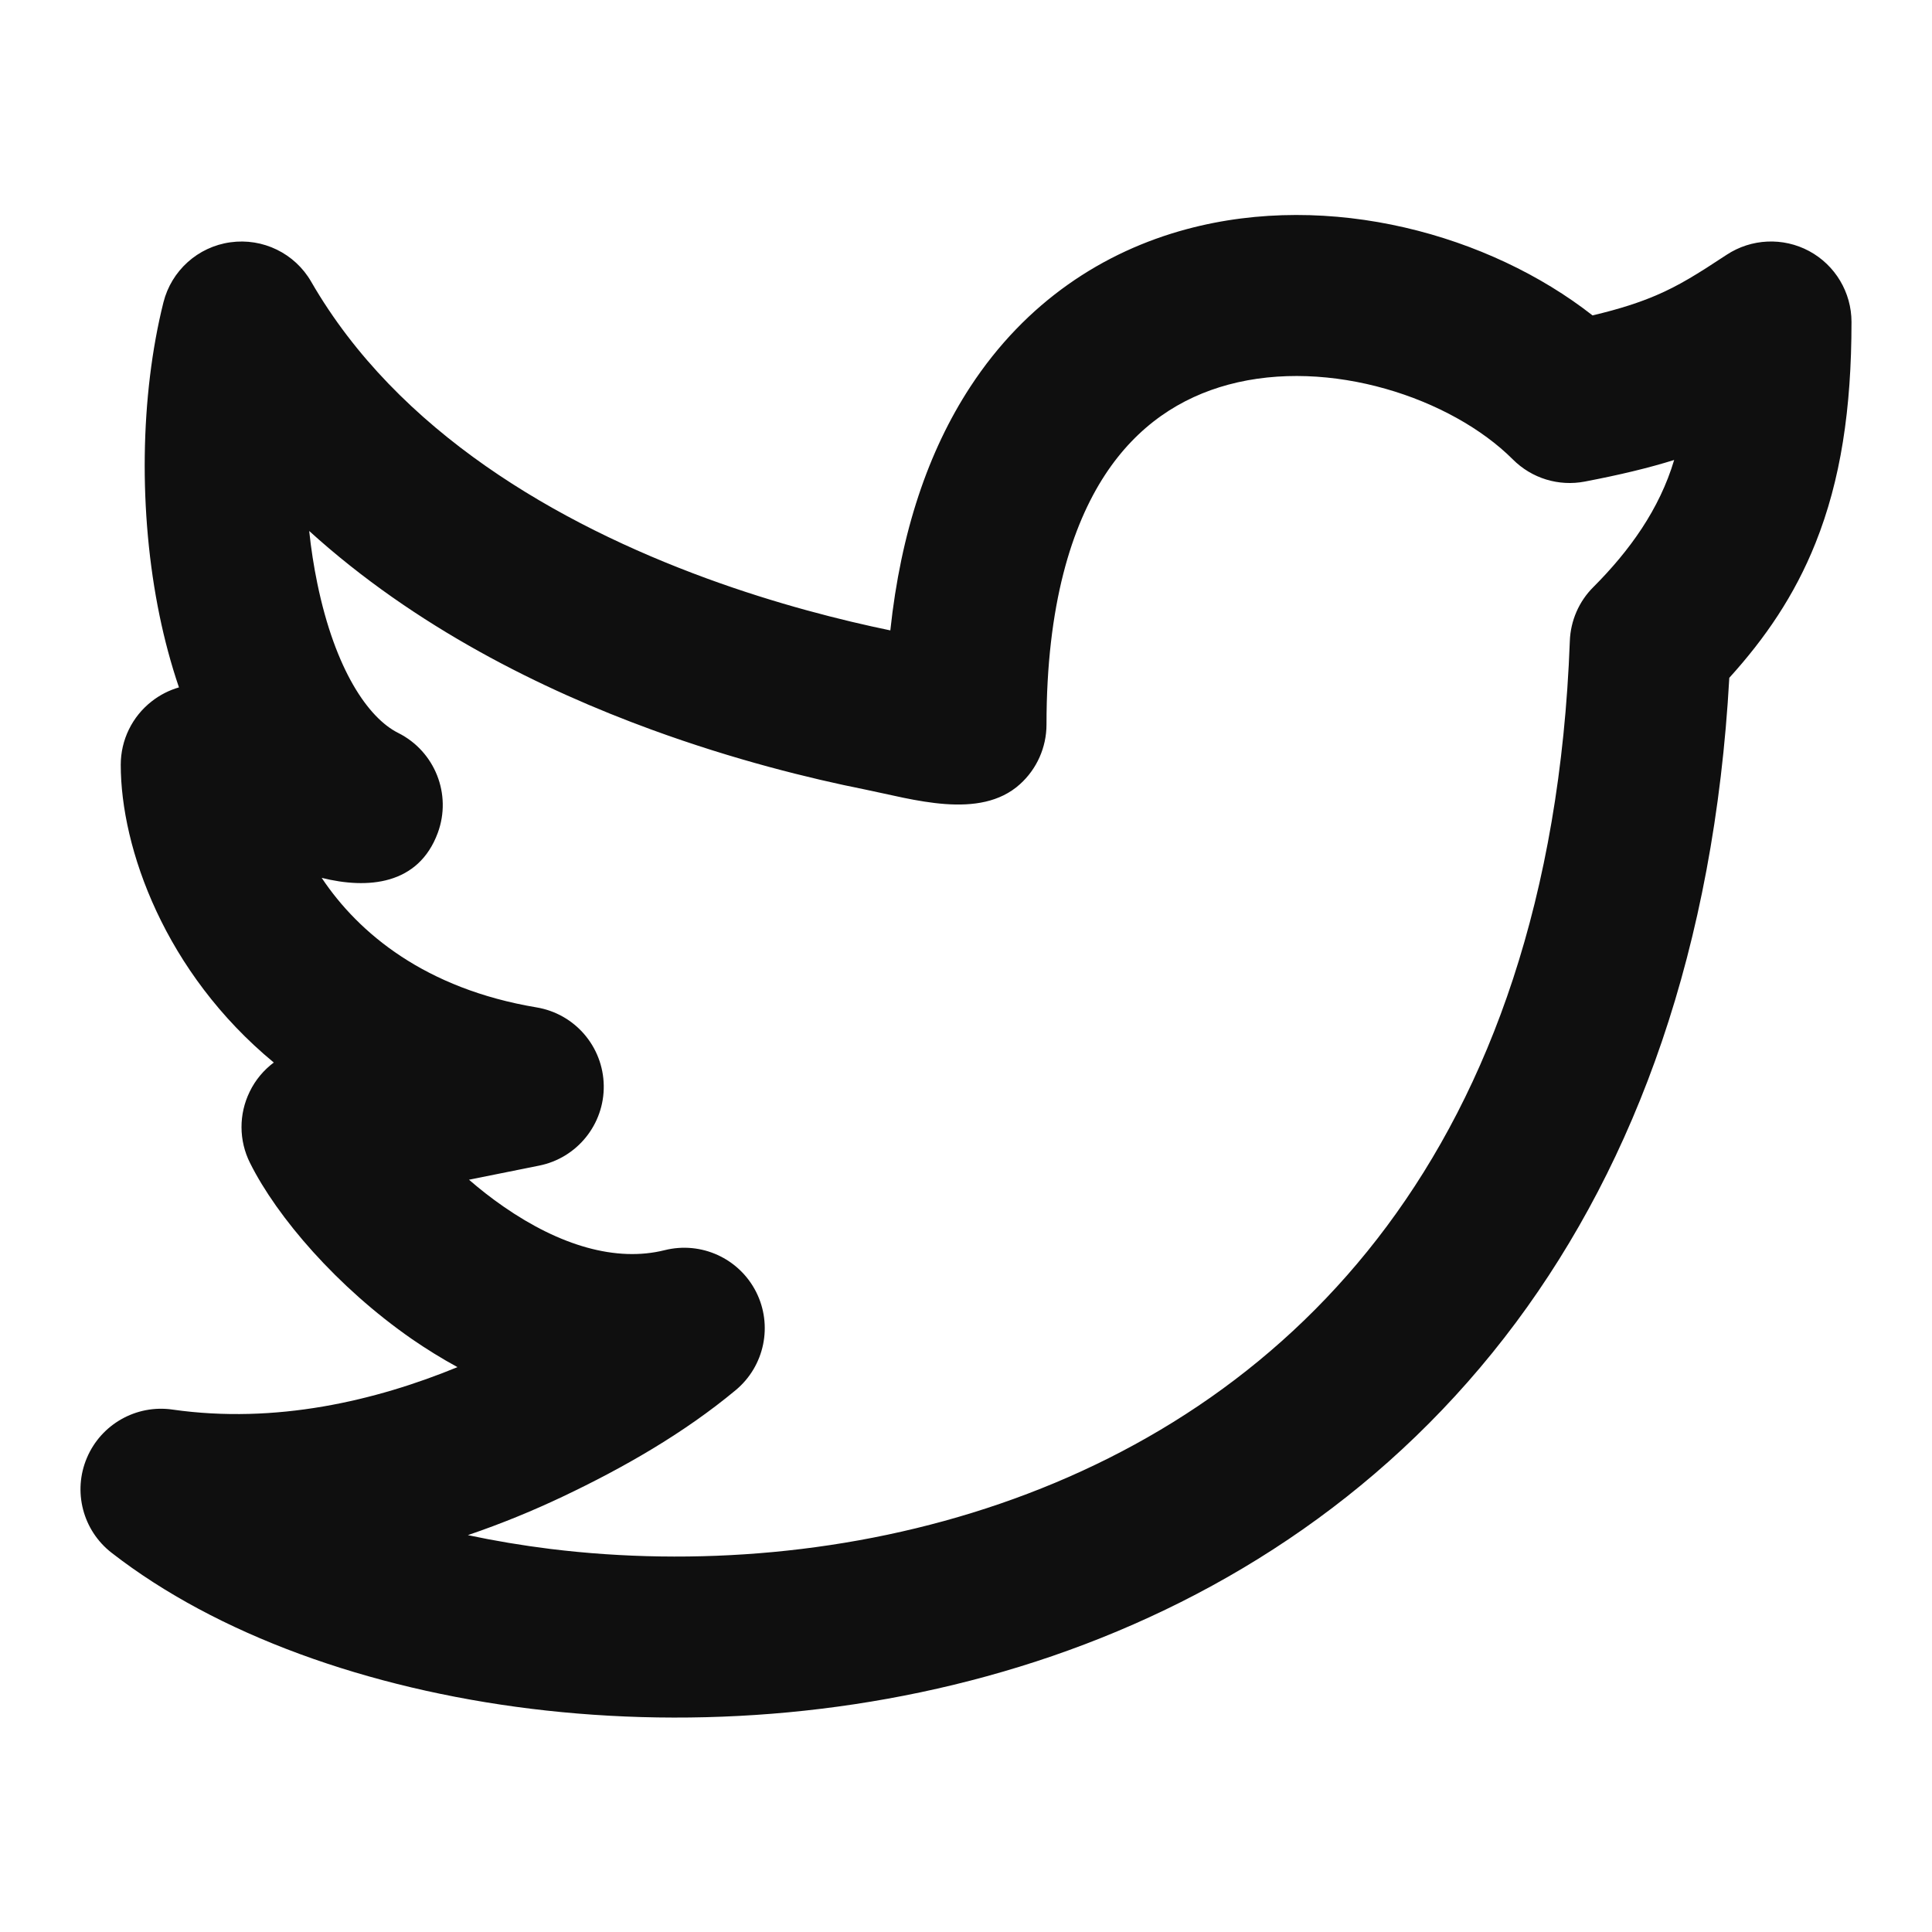
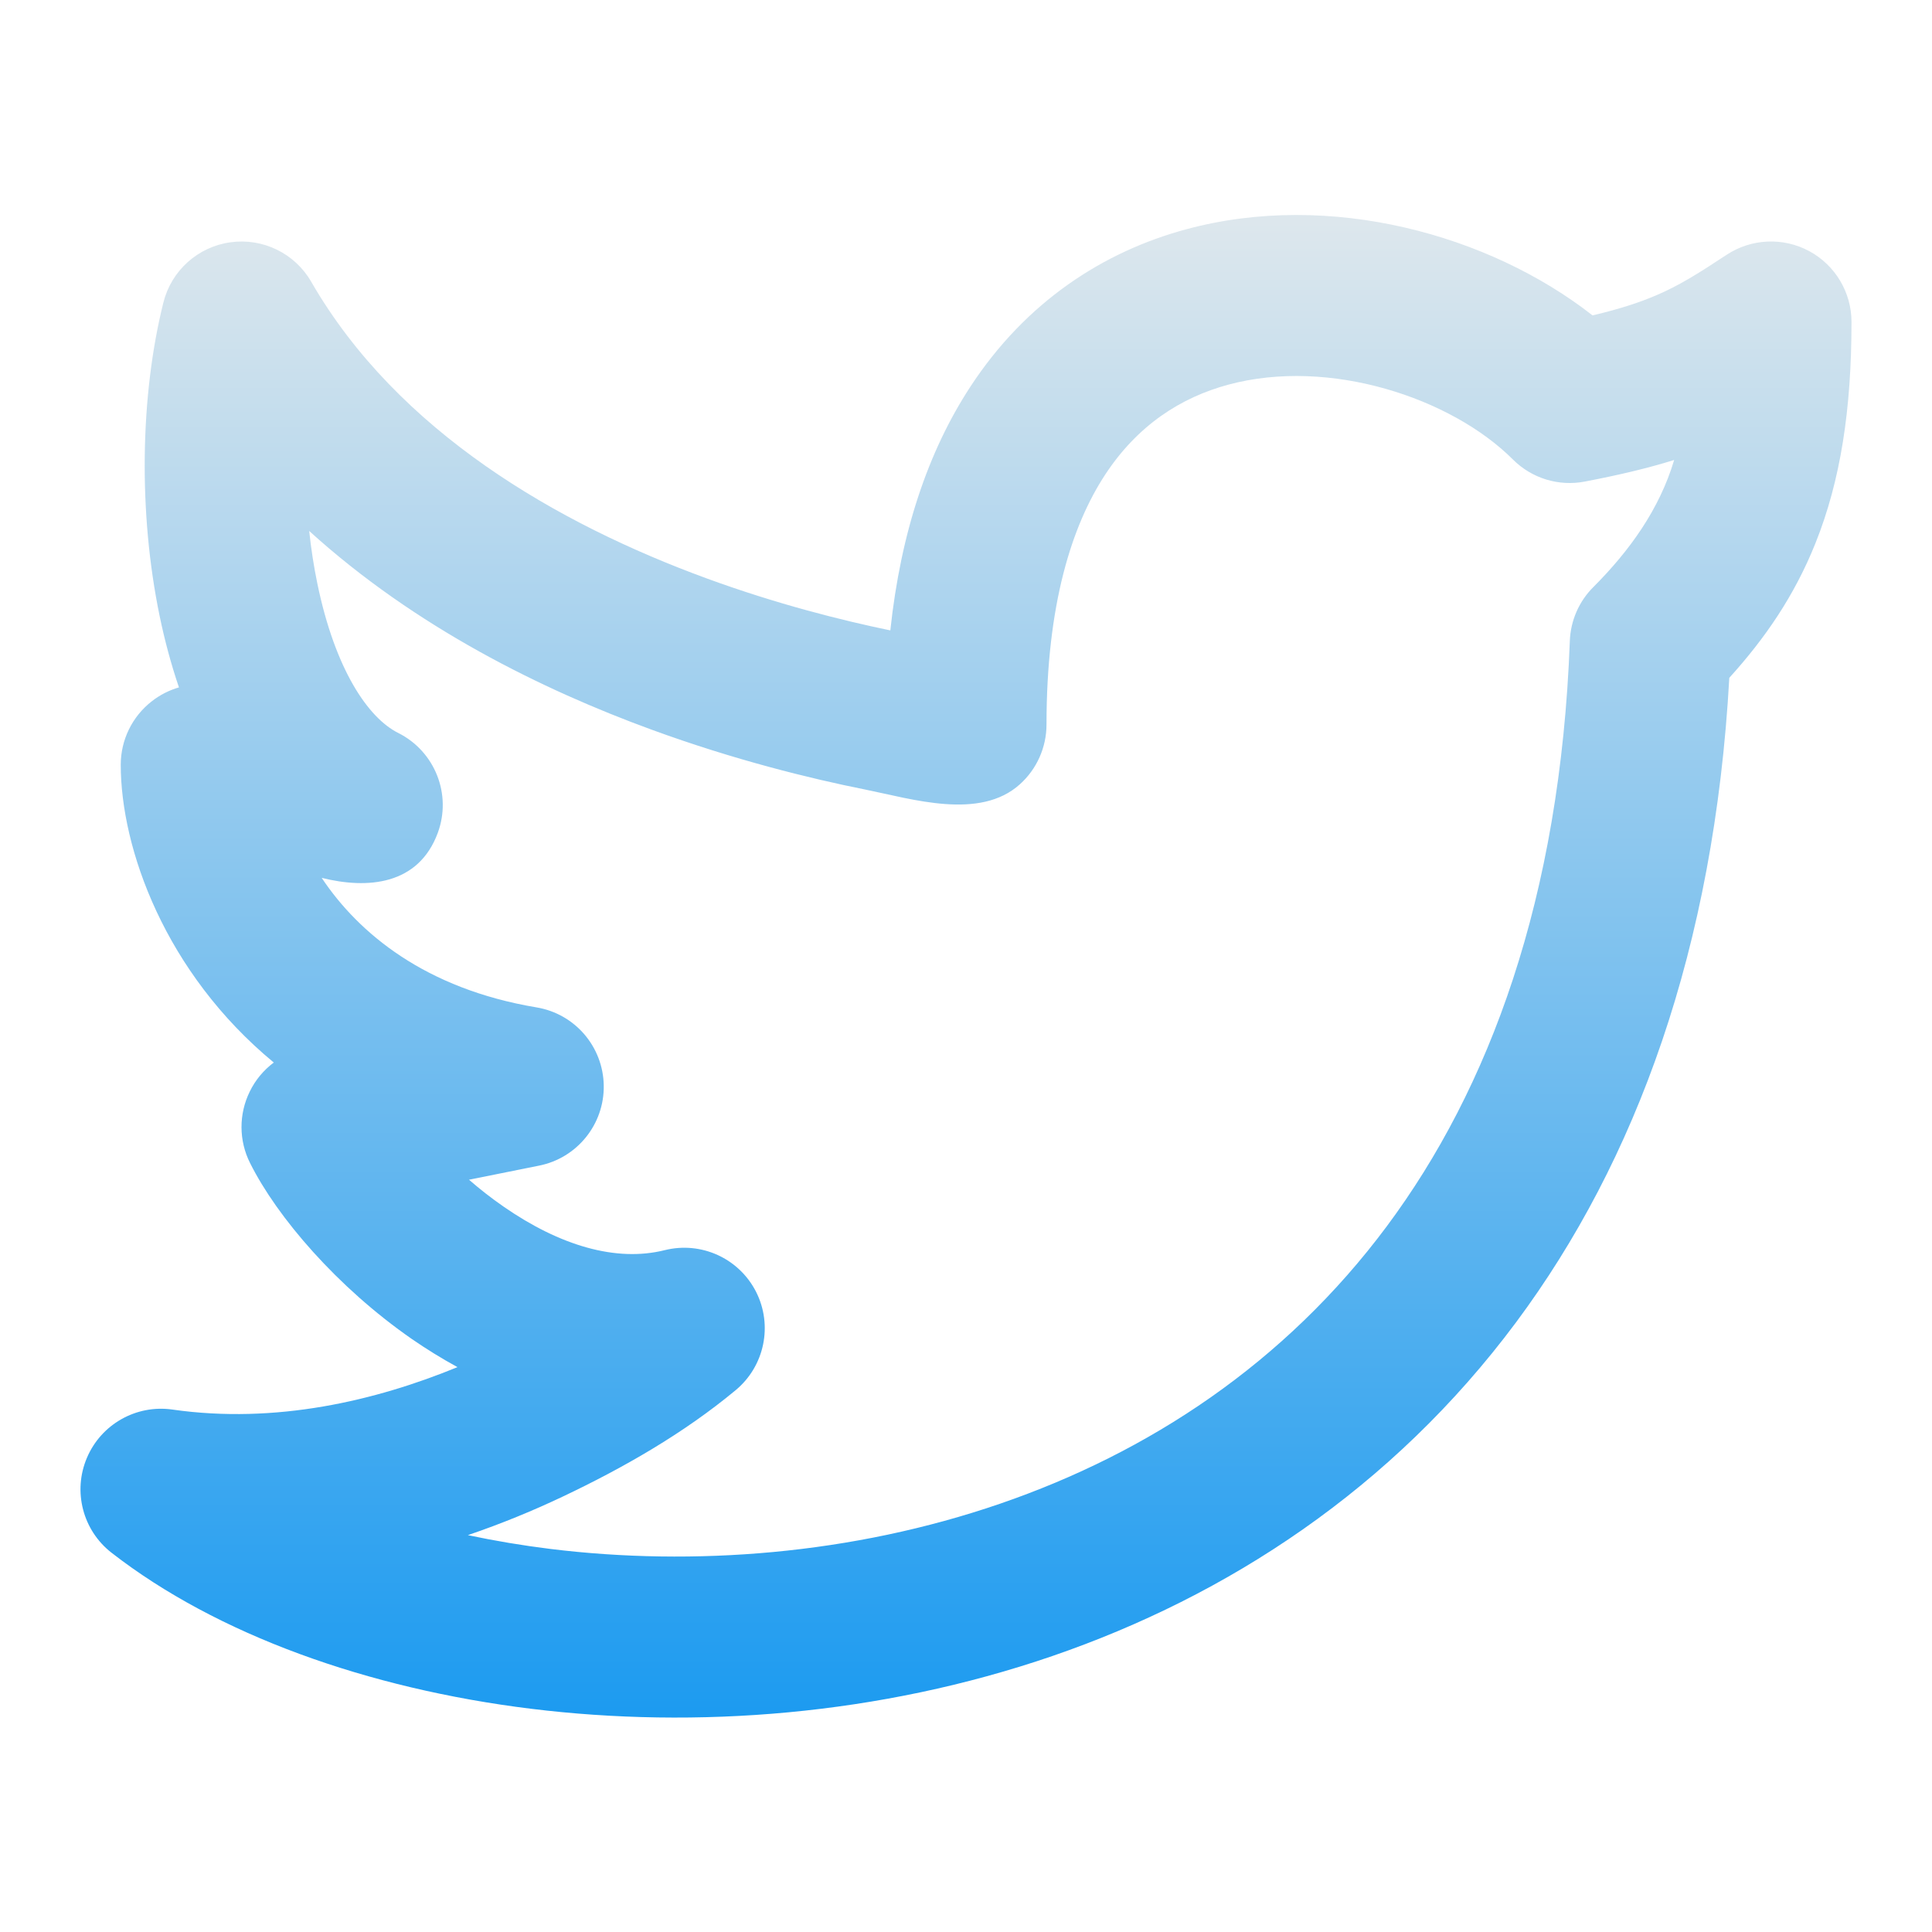
- <svg xmlns="http://www.w3.org/2000/svg" width="800px" height="800px" viewBox="0 0 24 24" fill="none">
-   <path fill-rule="evenodd" clip-rule="evenodd" d="M19.783 3.918C20.131 3.836 20.374 3.754 20.573 3.669C20.852 3.55 21.084 3.406 21.449 3.165C21.756 2.963 22.15 2.945 22.474 3.119C22.798 3.294 23 3.632 23 4C23 5.081 22.865 5.967 22.553 6.746C22.291 7.402 21.922 7.935 21.482 8.42C21.295 11.783 20.322 14.424 18.834 16.425C17.291 18.499 15.239 19.827 13.075 20.571C10.918 21.312 8.639 21.478 6.597 21.227C4.568 20.977 2.693 20.306 1.386 19.289C1.028 19.011 0.902 18.526 1.08 18.109C1.257 17.692 1.693 17.446 2.141 17.51C3.427 17.694 4.665 17.401 5.683 16.983C5.483 16.874 5.294 16.756 5.118 16.635C4.191 15.992 3.442 15.121 3.106 14.447C2.966 14.168 2.965 13.841 3.102 13.561C3.172 13.416 3.276 13.293 3.401 13.199C2.047 12.081 1.5 10.536 1.5 9.5C1.5 9.192 1.642 8.901 1.885 8.712C1.987 8.632 2.102 8.574 2.223 8.539C2.122 8.242 2.043 7.942 1.983 7.652C1.717 6.365 1.741 4.913 2.03 3.757C2.129 3.362 2.458 3.066 2.861 3.01C3.265 2.953 3.663 3.147 3.866 3.5C4.944 5.368 6.931 6.509 8.781 7.186C9.65 7.504 10.456 7.706 11.06 7.831C11.19 6.61 11.531 5.604 12.054 4.804C12.744 3.749 13.706 3.125 14.74 2.847C16.523 2.367 18.501 2.914 19.783 3.918ZM10.748 9.808C10.063 9.671 9.122 9.44 8.094 9.064C6.737 8.568 5.161 7.794 3.841 6.596C3.864 6.816 3.898 7.035 3.942 7.248C4.163 8.319 4.574 8.919 4.947 9.105C5.403 9.334 5.615 9.868 5.438 10.347C5.198 10.995 4.568 11.048 3.996 10.905C4.456 11.595 5.284 12.283 6.664 12.514C7.141 12.593 7.492 13.001 7.5 13.484C7.508 13.966 7.169 14.386 6.696 14.48L5.826 14.655C5.959 14.77 6.103 14.884 6.257 14.99C6.954 15.473 7.653 15.681 8.257 15.53C8.71 15.417 9.18 15.631 9.392 16.047C9.603 16.463 9.498 16.97 9.14 17.268C8.496 17.804 7.744 18.234 6.991 18.591C6.637 18.759 6.241 18.924 5.812 19.07C6.142 19.14 6.486 19.198 6.841 19.242C8.611 19.459 10.582 19.313 12.425 18.679C14.261 18.048 15.959 16.939 17.229 15.231C18.497 13.526 19.382 11.167 19.501 7.963C19.51 7.711 19.614 7.471 19.793 7.293C20.242 6.843 20.614 6.328 20.797 5.714C20.477 5.814 20.117 5.9 19.688 5.982C19.362 6.045 19.027 5.942 18.793 5.707C18.028 4.943 16.516 4.44 15.26 4.778C14.669 4.937 14.131 5.282 13.727 5.899C13.315 6.529 13 7.51 13 9C13 9.283 12.88 9.553 12.67 9.742C12.172 10.192 11.334 9.926 10.748 9.808Z" fill="#0F0F0F" />
+ <svg xmlns="http://www.w3.org/2000/svg" width="64px" height="64px" viewBox="0 0 24 24" fill="none">
+   <linearGradient id="Gradient" x1="0%" y1="0%" x2="0%" y2="100%">
+     <stop offset="0%" stop-color="#dde7ed" />
+     <stop offset="100%" stop-color="#1d9bf0" />
+   </linearGradient>
+   <path fill-rule="evenodd" clip-rule="evenodd" d="M19.783 3.918C20.131 3.836 20.374 3.754 20.573 3.669C20.852 3.55 21.084 3.406 21.449 3.165C21.756 2.963 22.15 2.945 22.474 3.119C22.798 3.294 23 3.632 23 4C23 5.081 22.865 5.967 22.553 6.746C22.291 7.402 21.922 7.935 21.482 8.42C21.295 11.783 20.322 14.424 18.834 16.425C17.291 18.499 15.239 19.827 13.075 20.571C10.918 21.312 8.639 21.478 6.597 21.227C4.568 20.977 2.693 20.306 1.386 19.289C1.028 19.011 0.902 18.526 1.08 18.109C1.257 17.692 1.693 17.446 2.141 17.51C3.427 17.694 4.665 17.401 5.683 16.983C5.483 16.874 5.294 16.756 5.118 16.635C4.191 15.992 3.442 15.121 3.106 14.447C2.966 14.168 2.965 13.841 3.102 13.561C3.172 13.416 3.276 13.293 3.401 13.199C2.047 12.081 1.5 10.536 1.5 9.5C1.5 9.192 1.642 8.901 1.885 8.712C1.987 8.632 2.102 8.574 2.223 8.539C2.122 8.242 2.043 7.942 1.983 7.652C1.717 6.365 1.741 4.913 2.03 3.757C2.129 3.362 2.458 3.066 2.861 3.01C3.265 2.953 3.663 3.147 3.866 3.5C4.944 5.368 6.931 6.509 8.781 7.186C9.65 7.504 10.456 7.706 11.06 7.831C11.19 6.61 11.531 5.604 12.054 4.804C12.744 3.749 13.706 3.125 14.74 2.847C16.523 2.367 18.501 2.914 19.783 3.918ZM10.748 9.808C10.063 9.671 9.122 9.44 8.094 9.064C6.737 8.568 5.161 7.794 3.841 6.596C3.864 6.816 3.898 7.035 3.942 7.248C4.163 8.319 4.574 8.919 4.947 9.105C5.403 9.334 5.615 9.868 5.438 10.347C5.198 10.995 4.568 11.048 3.996 10.905C4.456 11.595 5.284 12.283 6.664 12.514C7.141 12.593 7.492 13.001 7.5 13.484C7.508 13.966 7.169 14.386 6.696 14.48L5.826 14.655C5.959 14.77 6.103 14.884 6.257 14.99C6.954 15.473 7.653 15.681 8.257 15.53C8.71 15.417 9.18 15.631 9.392 16.047C9.603 16.463 9.498 16.97 9.14 17.268C8.496 17.804 7.744 18.234 6.991 18.591C6.637 18.759 6.241 18.924 5.812 19.07C6.142 19.14 6.486 19.198 6.841 19.242C8.611 19.459 10.582 19.313 12.425 18.679C14.261 18.048 15.959 16.939 17.229 15.231C18.497 13.526 19.382 11.167 19.501 7.963C19.51 7.711 19.614 7.471 19.793 7.293C20.242 6.843 20.614 6.328 20.797 5.714C20.477 5.814 20.117 5.9 19.688 5.982C19.362 6.045 19.027 5.942 18.793 5.707C18.028 4.943 16.516 4.44 15.26 4.778C14.669 4.937 14.131 5.282 13.727 5.899C13.315 6.529 13 7.51 13 9C13 9.283 12.88 9.553 12.67 9.742C12.172 10.192 11.334 9.926 10.748 9.808Z" fill="url(#Gradient)" />
</svg>
